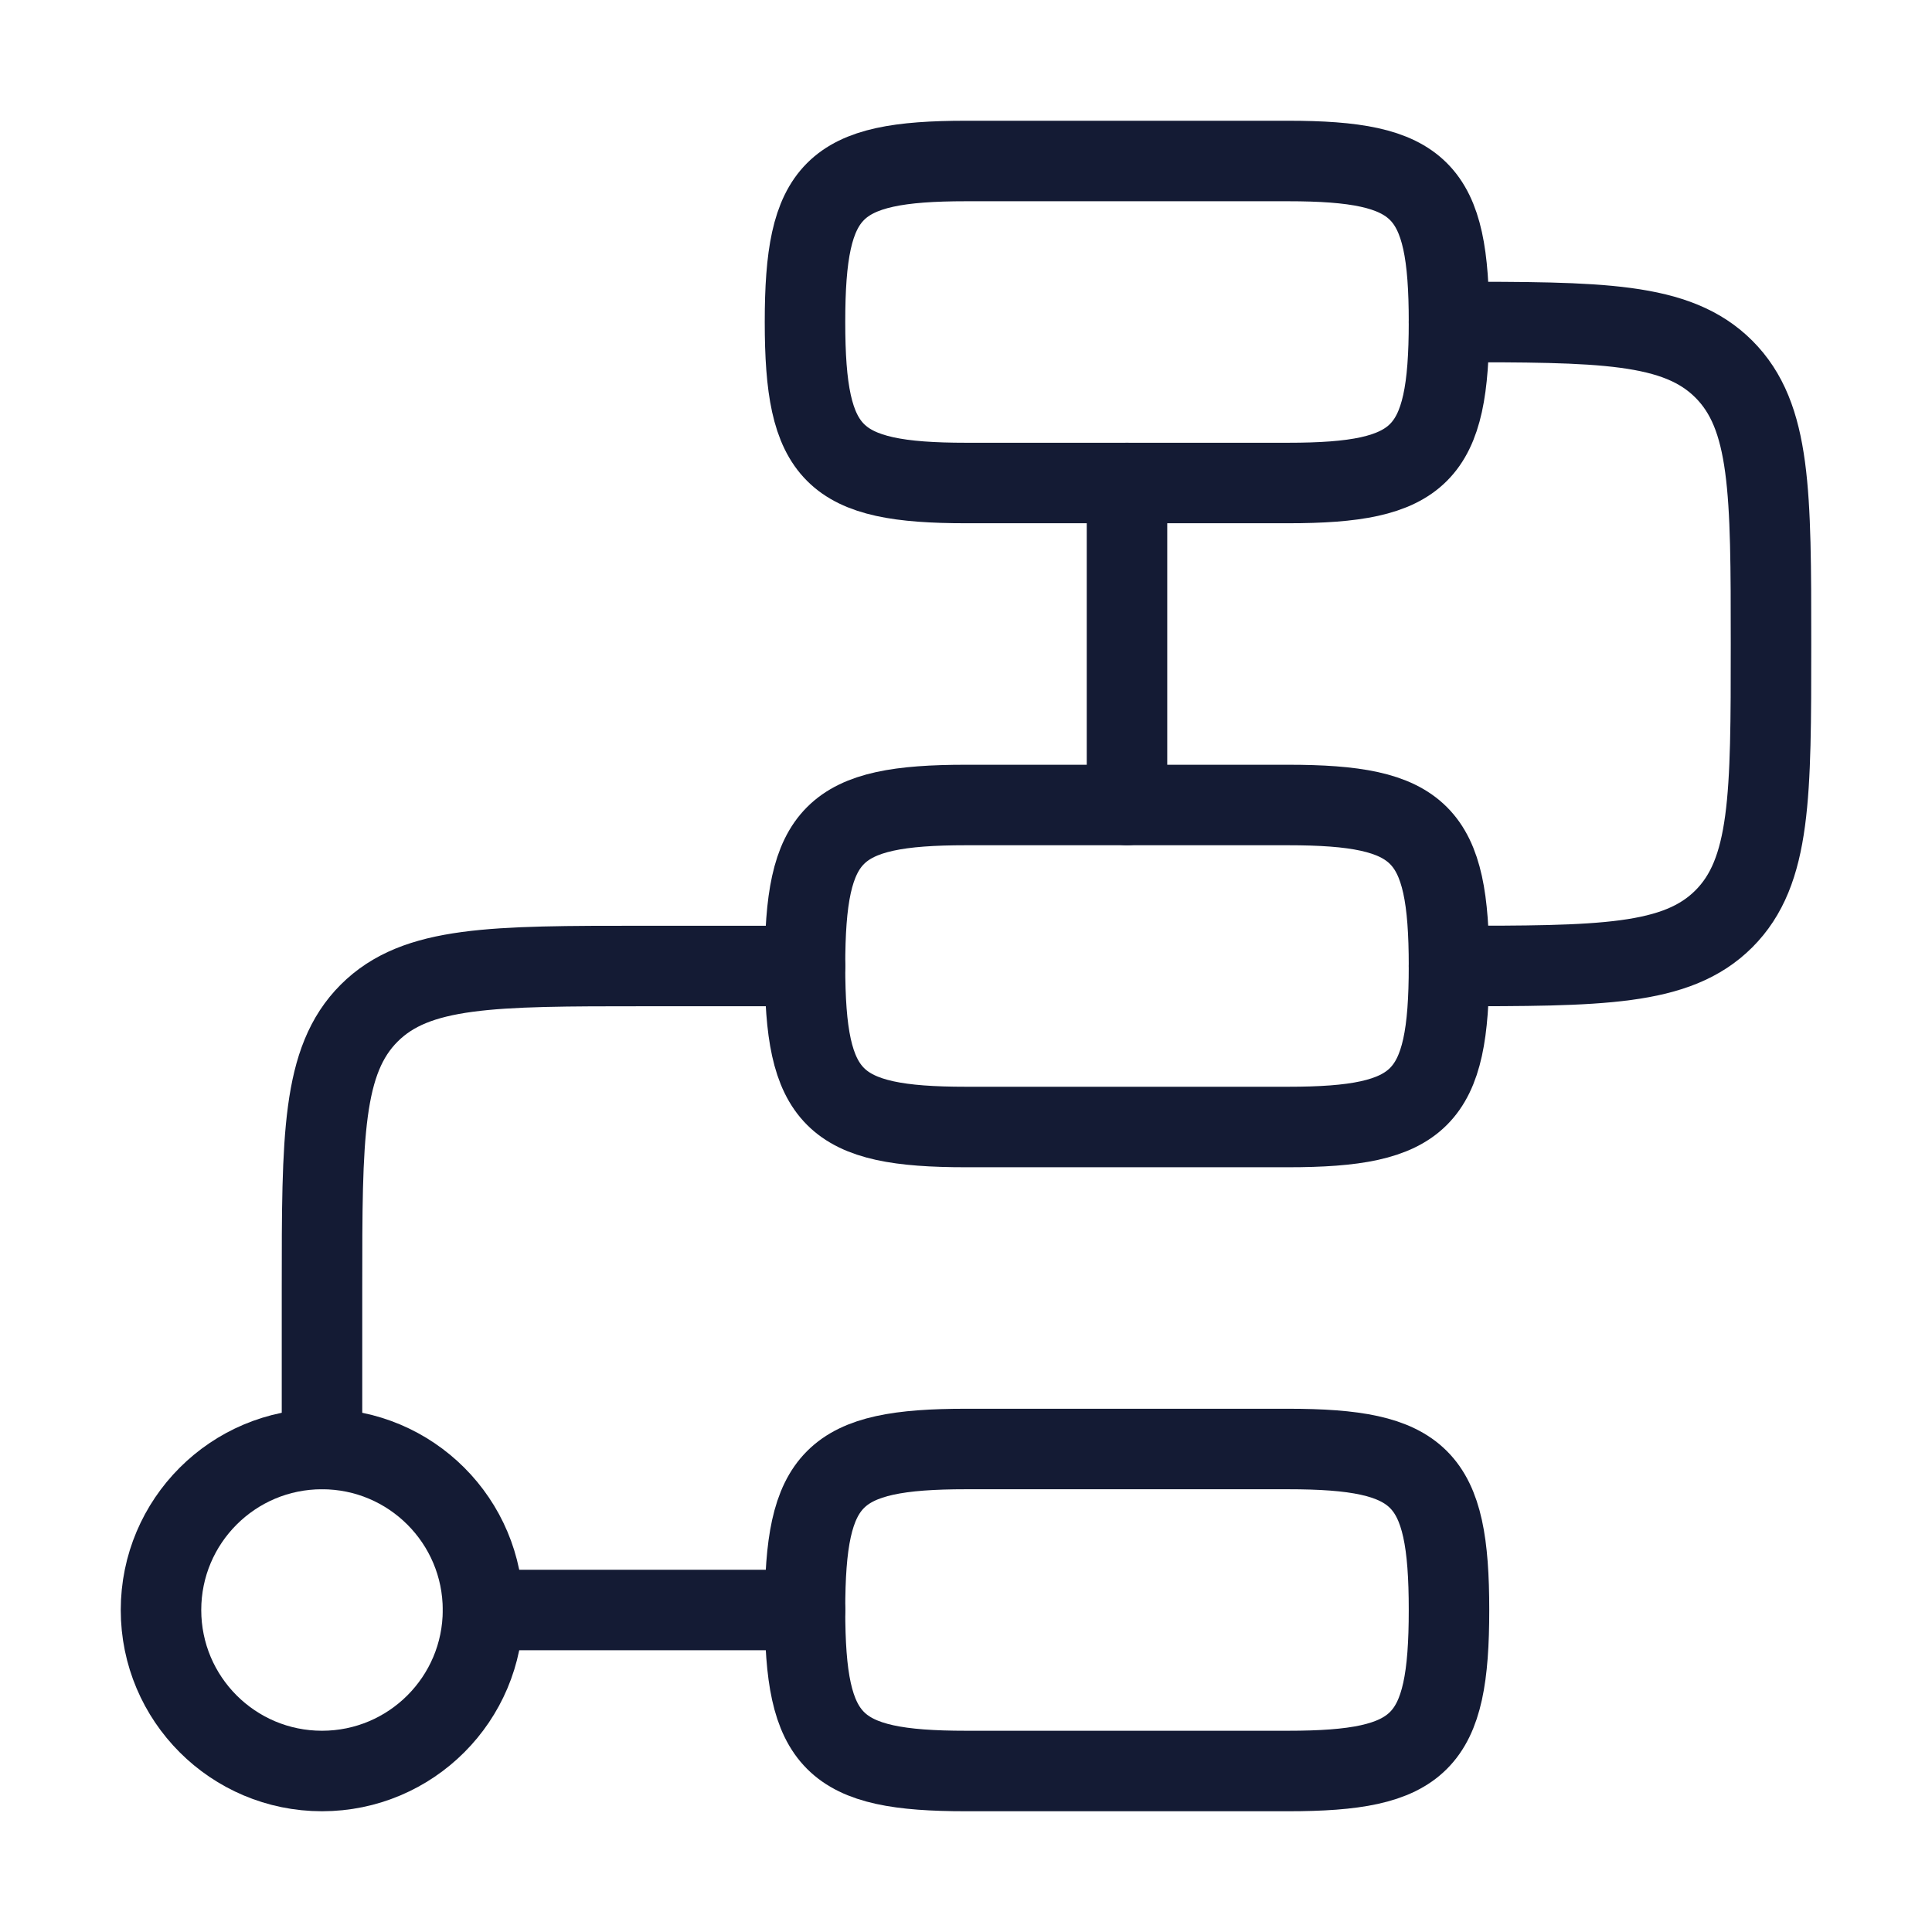
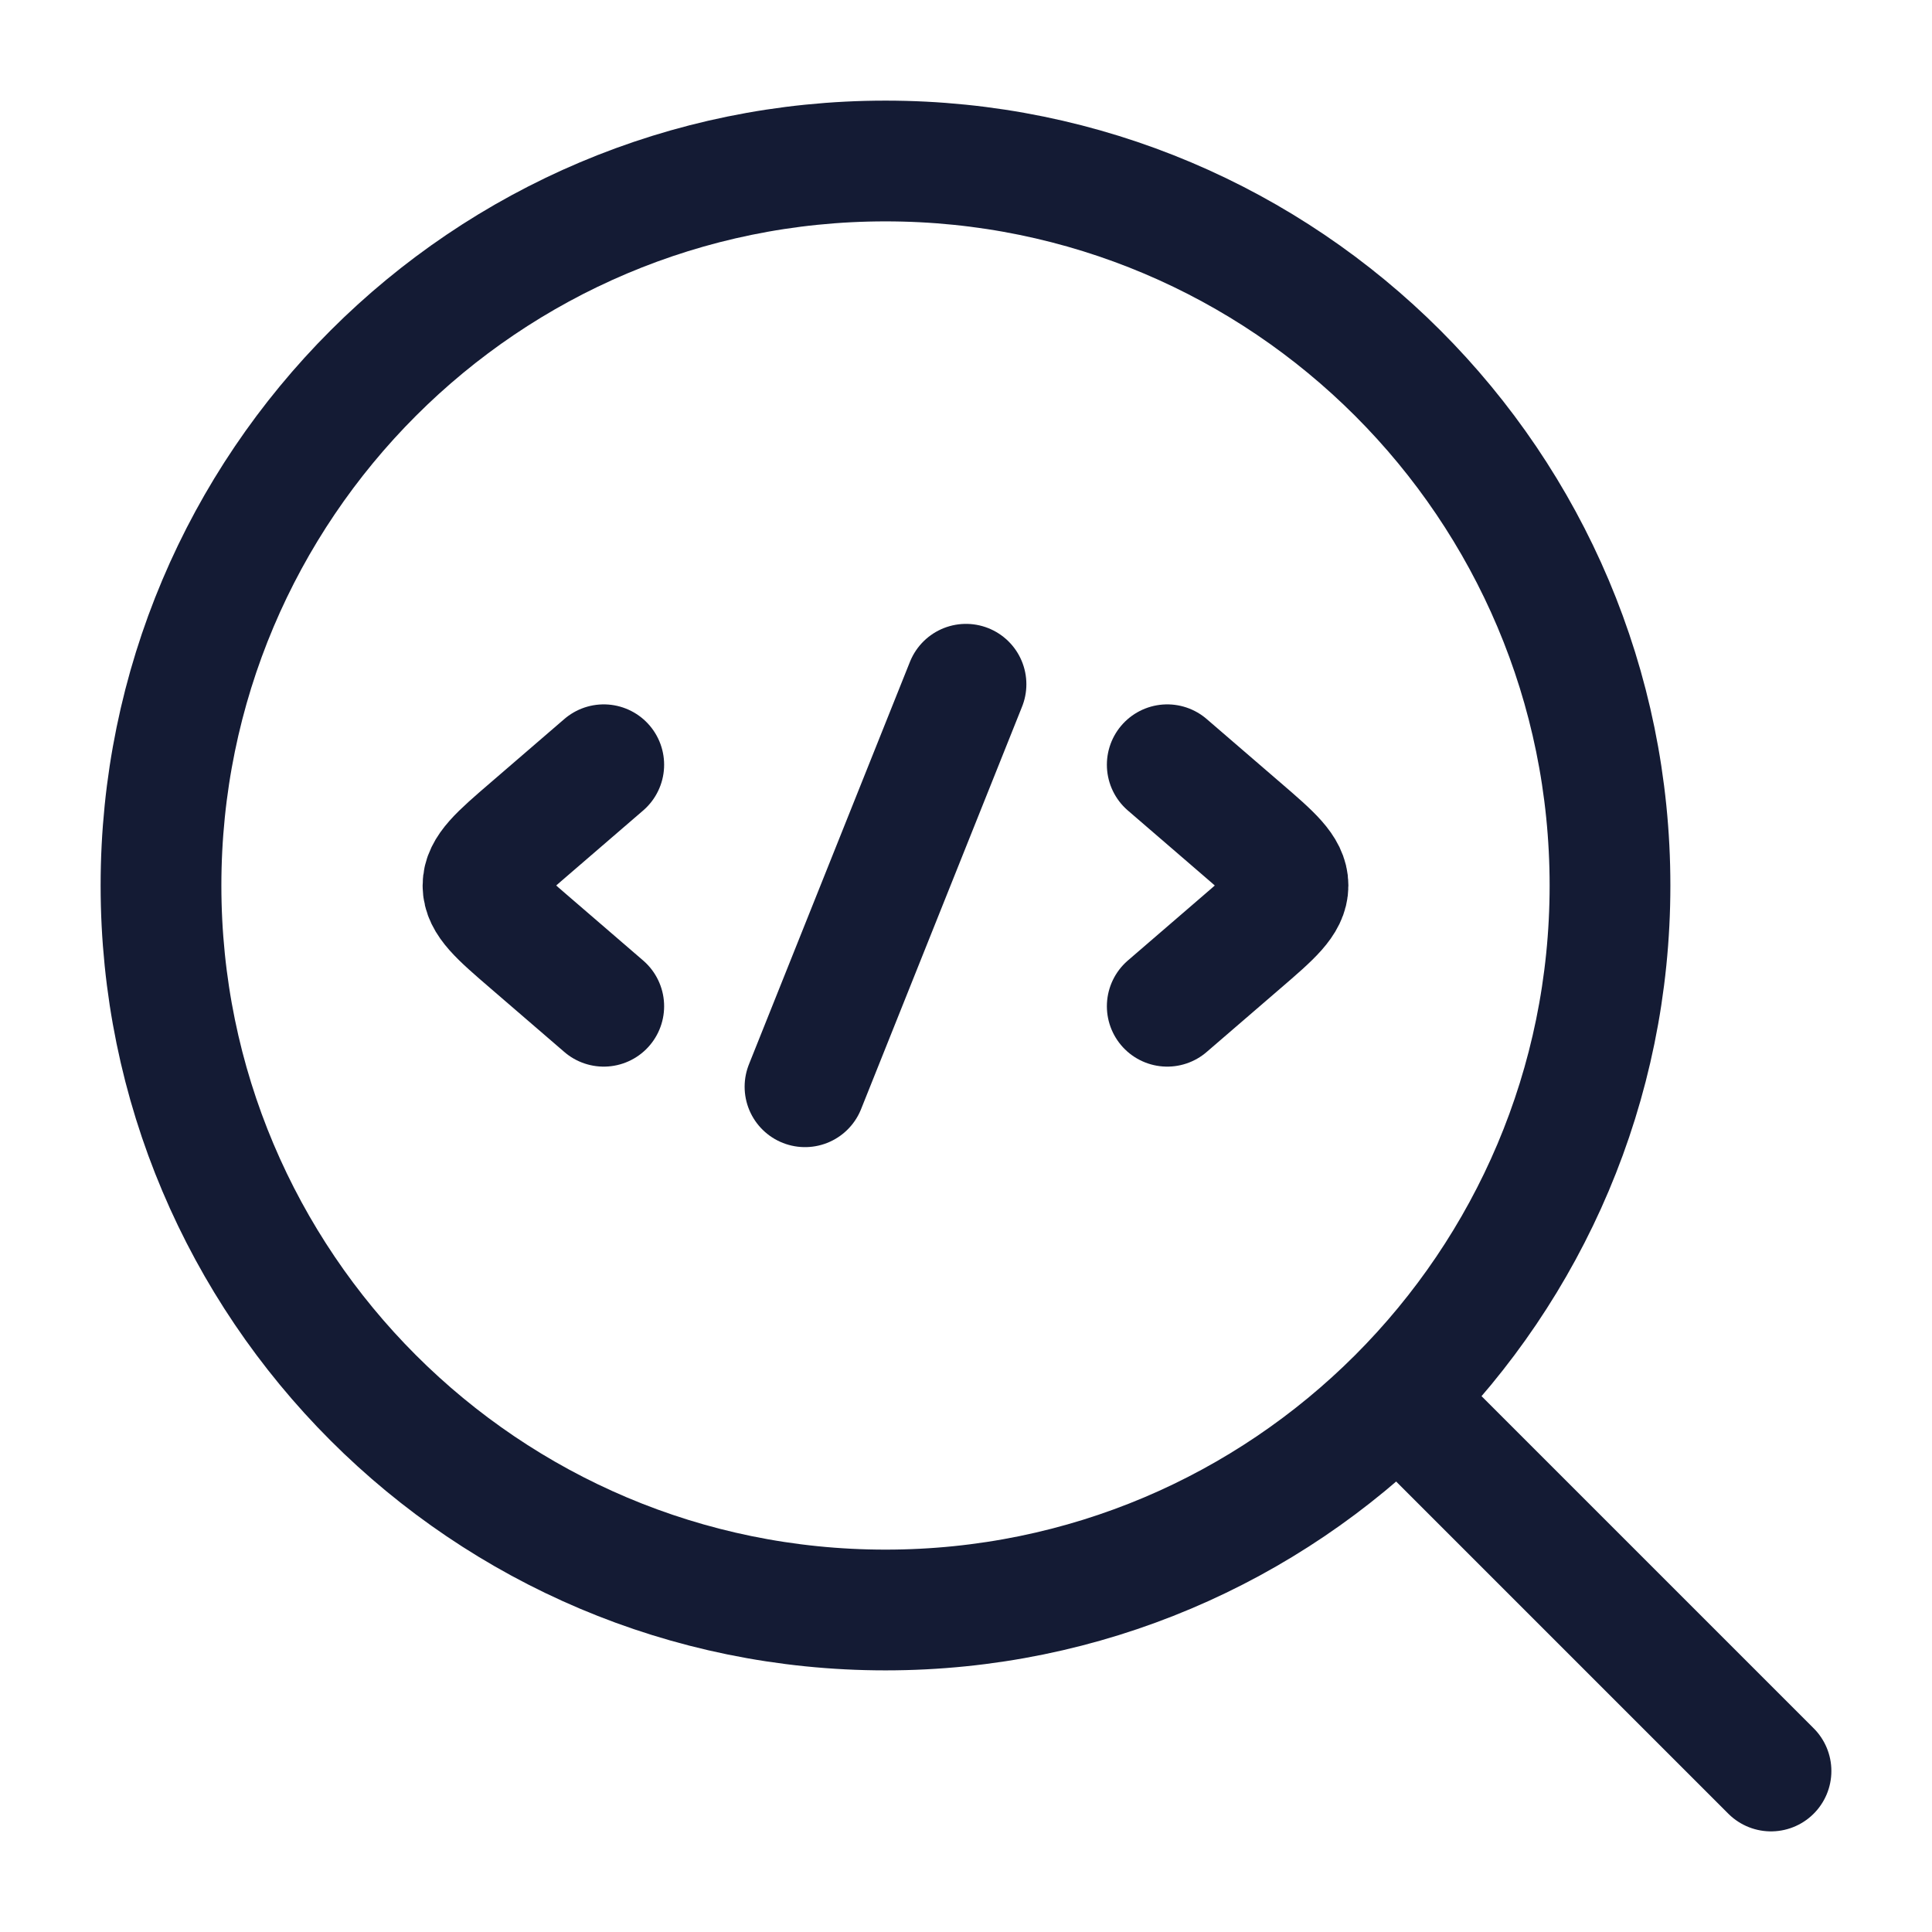
- <svg xmlns="http://www.w3.org/2000/svg" width="72" height="72" viewBox="0 0 72 72" fill="none">
-   <path d="M18 60C18 63.314 15.314 66 12 66C8.686 66 6 63.314 6 60C6 56.686 8.686 54 12 54C15.314 54 18 56.686 18 60Z" stroke="#141B34" stroke-width="3" />
-   <path d="M42 18V30M30 36H24C18.343 36 15.515 36 13.757 37.757C12 39.515 12 42.343 12 48V54M18 60H30" stroke="#141B34" stroke-width="3" stroke-linecap="round" stroke-linejoin="round" />
-   <path d="M30 12C30 7.036 31.036 6 36 6H48C52.964 6 54 7.036 54 12C54 16.964 52.964 18 48 18H36C31.036 18 30 16.964 30 12Z" stroke="#141B34" stroke-width="3" />
-   <path d="M30 36C30 31.036 31.036 30 36 30H48C52.964 30 54 31.036 54 36C54 40.964 52.964 42 48 42H36C31.036 42 30 40.964 30 36Z" stroke="#141B34" stroke-width="3" />
-   <path d="M30 60C30 55.036 31.036 54 36 54H48C52.964 54 54 55.036 54 60C54 64.964 52.964 66 48 66H36C31.036 66 30 64.964 30 60Z" stroke="#141B34" stroke-width="3" />
-   <path d="M54 36C59.657 36 62.485 36 64.243 34.243C66 32.485 66 29.657 66 24C66 18.343 66 15.515 64.243 13.757C62.485 12 59.657 12 54 12" stroke="#141B34" stroke-width="3" stroke-linecap="round" stroke-linejoin="round" />
+ <svg xmlns="http://www.w3.org/2000/svg" width="24" height="24" viewBox="0 0 24 24" fill="none">
+   <path d="M17.5 17.5L22 22" stroke="#141B34" stroke-width="1.5" stroke-linecap="round" stroke-linejoin="round" />
+   <path d="M20 11C20 6.029 15.971 2 11 2C6.029 2 2 6.029 2 11C2 15.971 6.029 20 11 20C15.971 20 20 15.971 20 11Z" stroke="#141B34" stroke-width="1.5" stroke-linejoin="round" />
+   <path d="M14.5 9.5L15.42 10.293C15.807 10.626 16 10.793 16 11C16 11.207 15.807 11.374 15.42 11.707L14.5 12.5" stroke="#141B34" stroke-width="1.5" stroke-linecap="round" stroke-linejoin="round" />
+   <path d="M7.5 9.5L6.58 10.293C6.193 10.626 6 10.793 6 11C6 11.207 6.193 11.374 6.58 11.707L7.5 12.5" stroke="#141B34" stroke-width="1.5" stroke-linecap="round" stroke-linejoin="round" />
+   <path d="M12 8.5L10 13.5" stroke="#141B34" stroke-width="1.5" stroke-linecap="round" stroke-linejoin="round" />
</svg>
